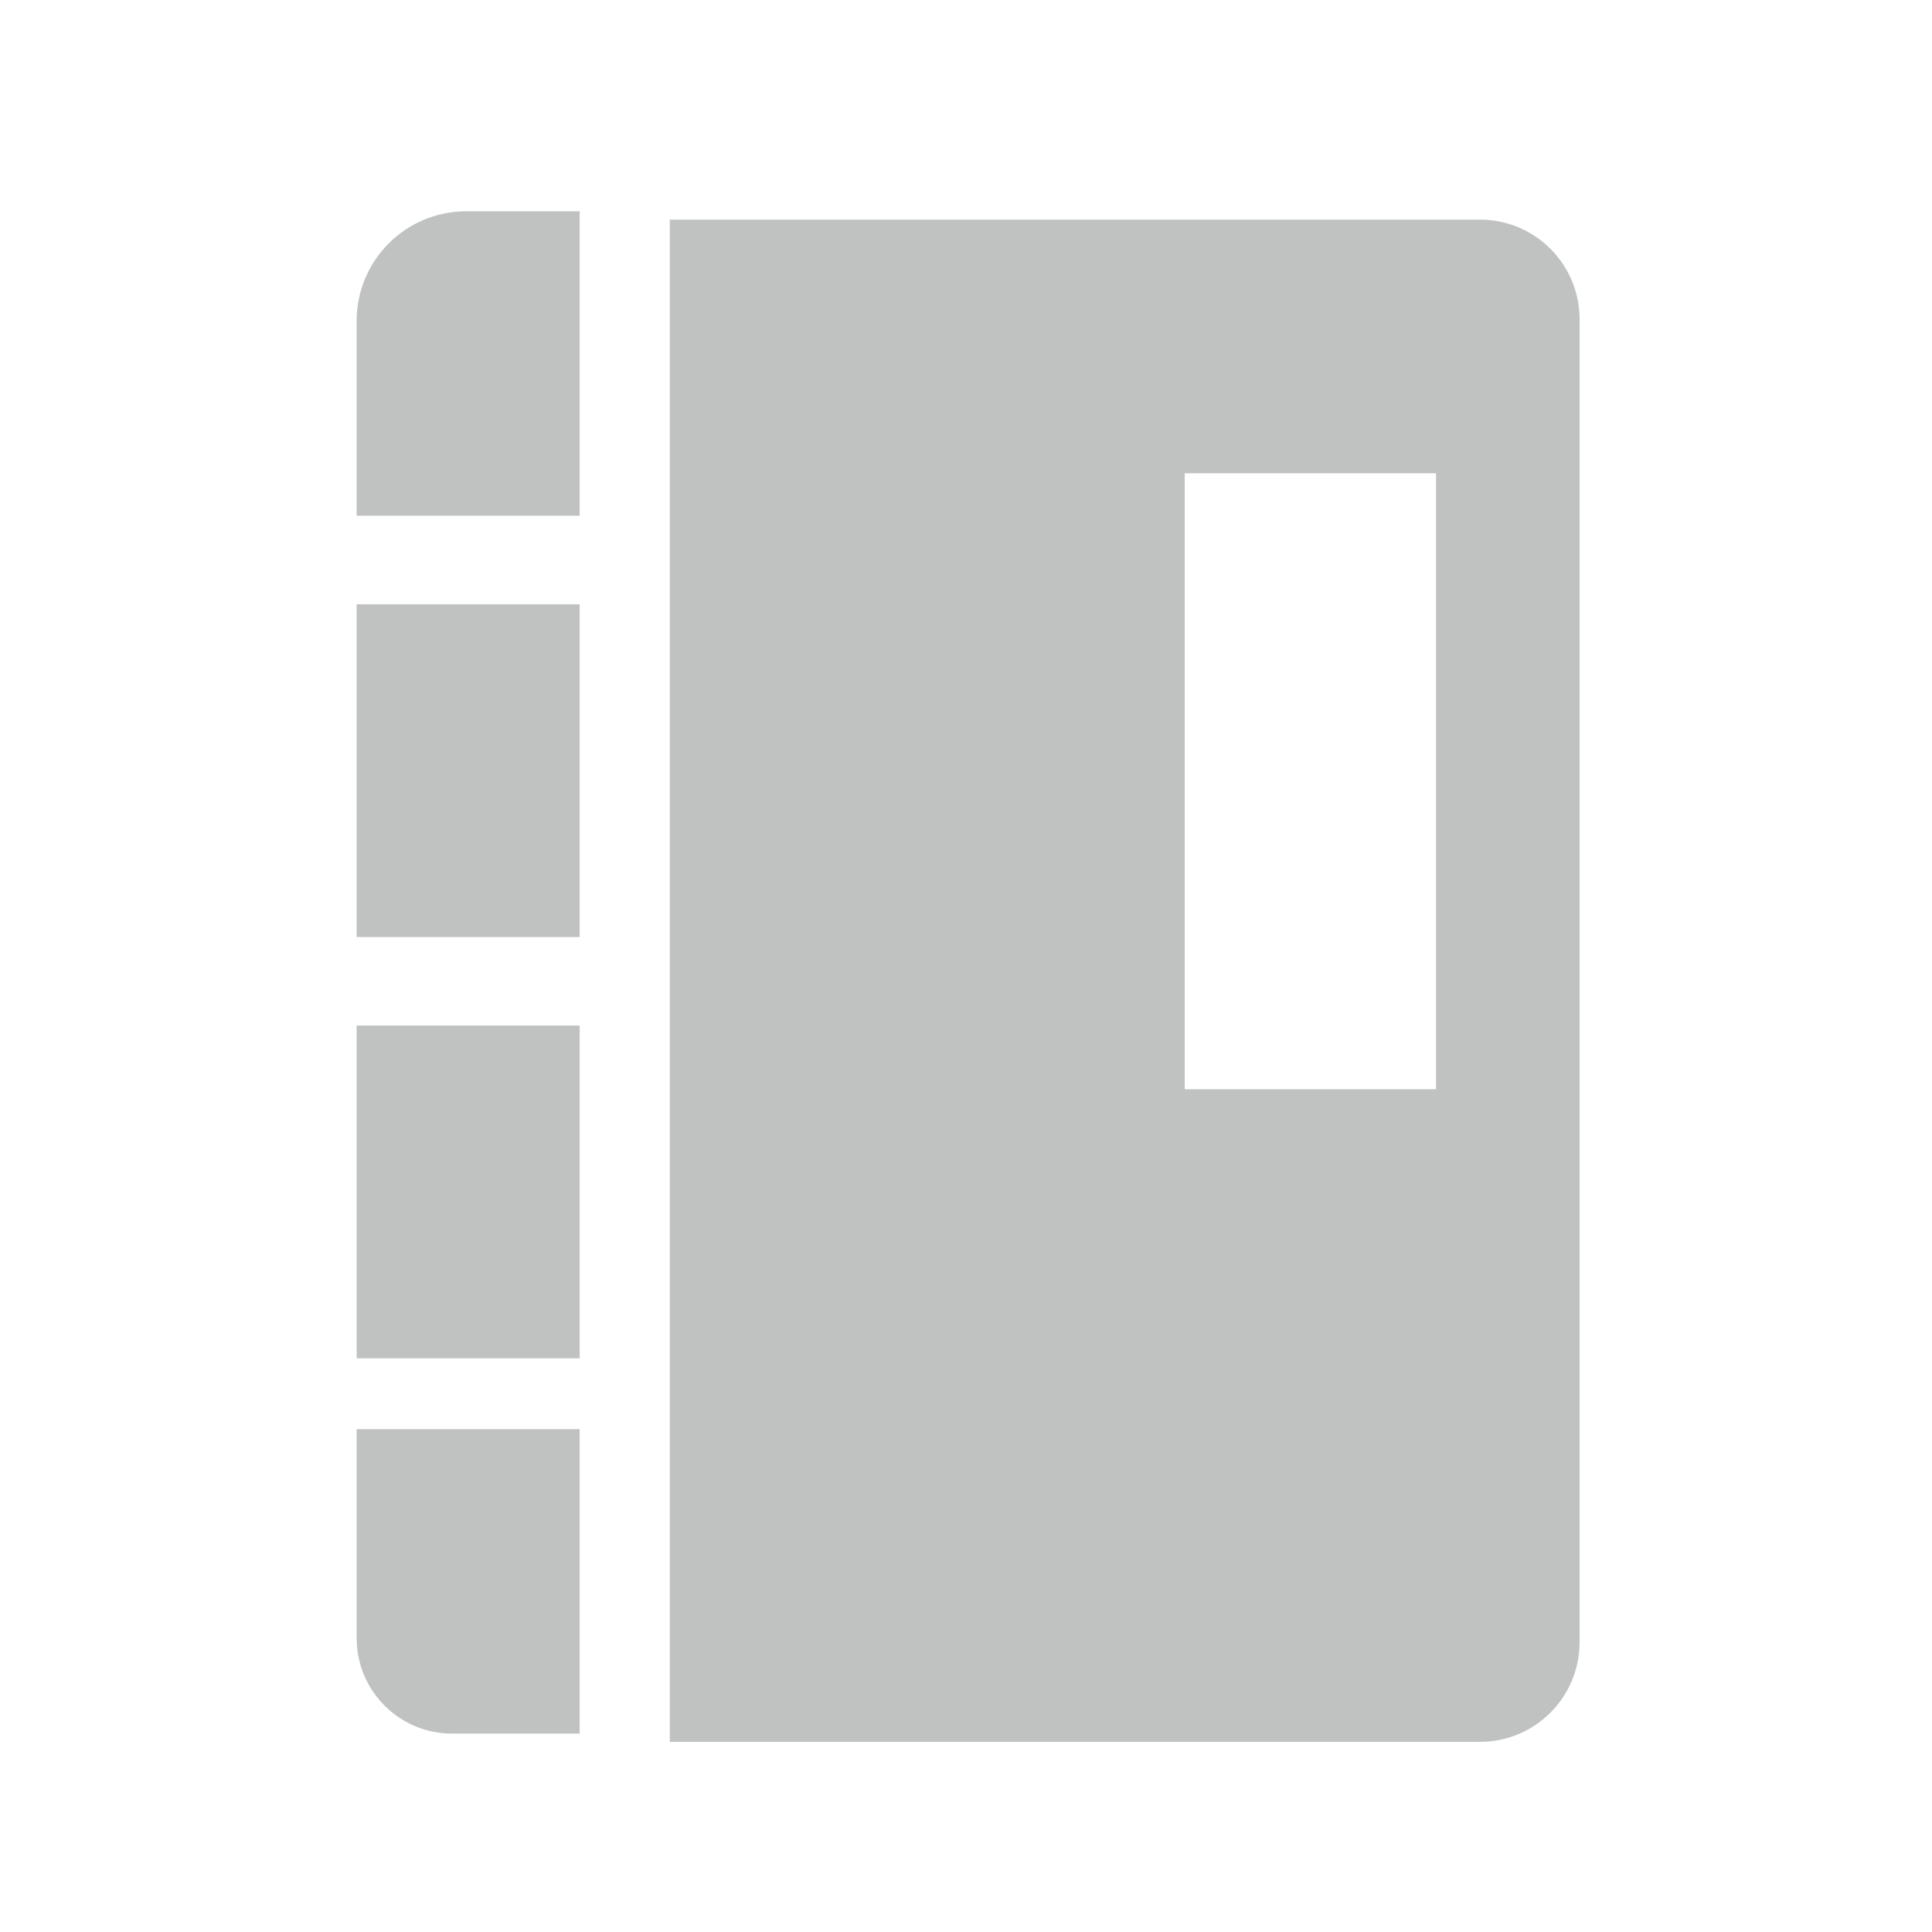
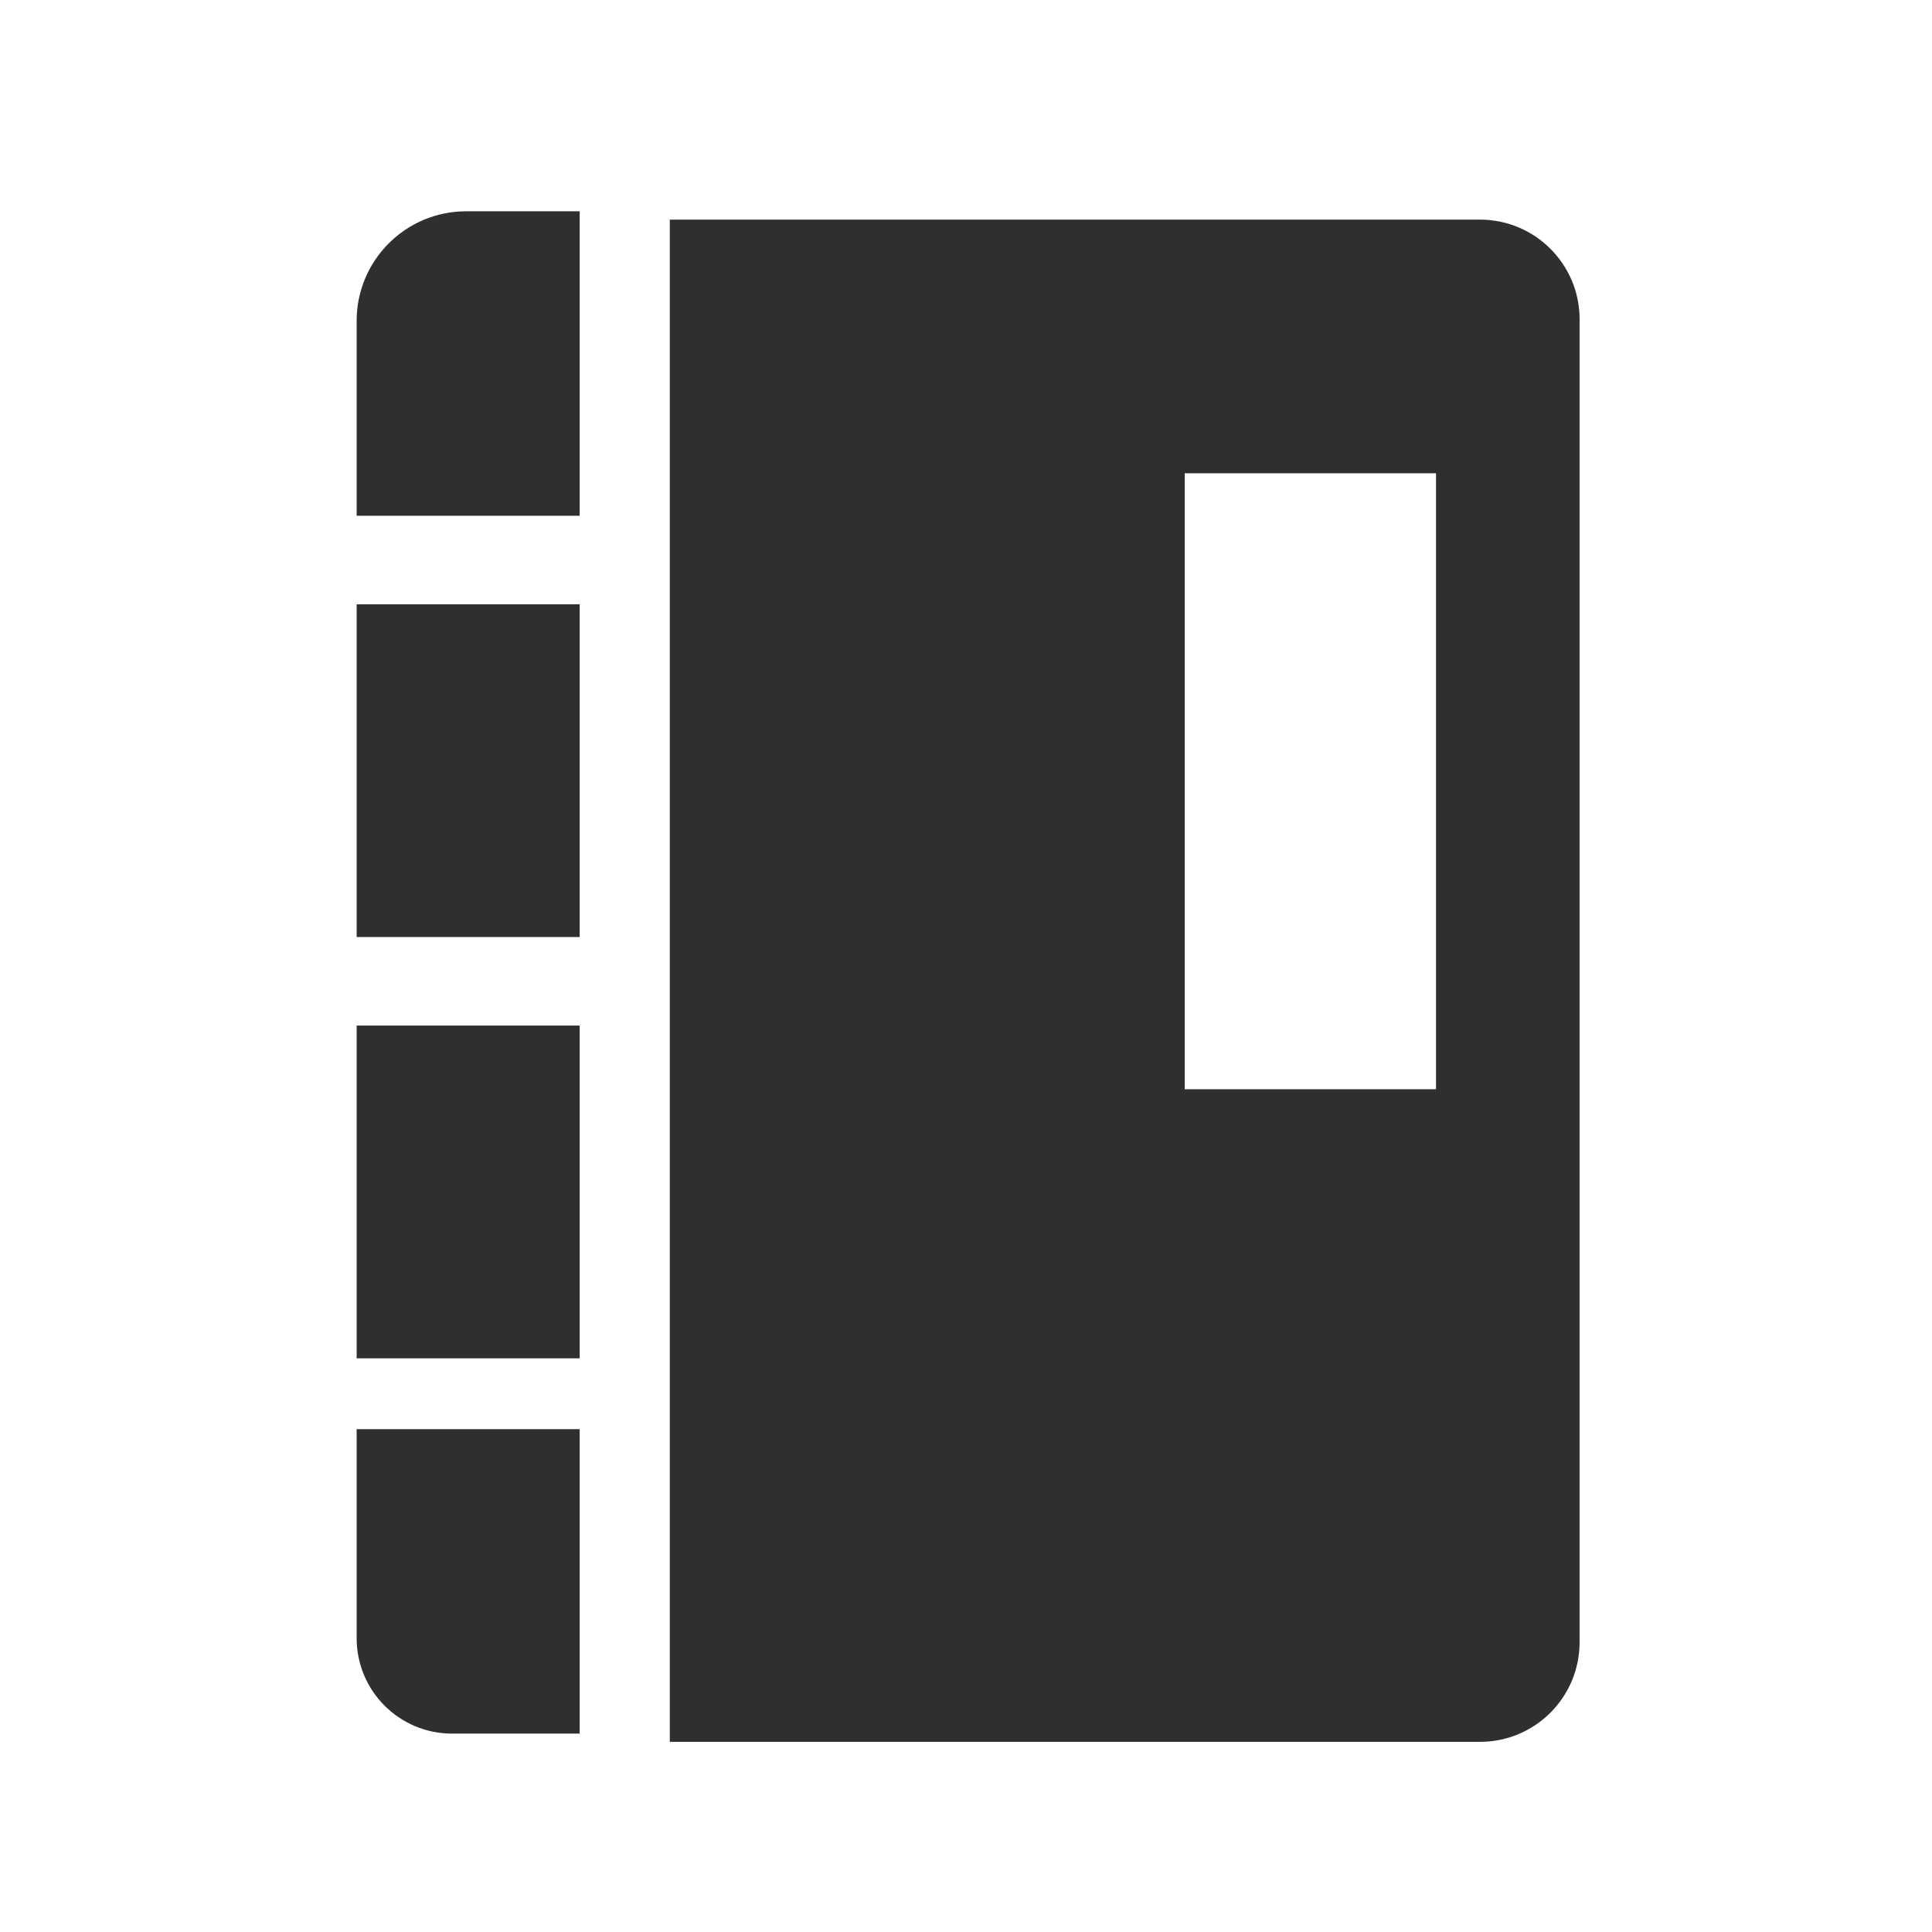
- <svg xmlns="http://www.w3.org/2000/svg" t="1769692097839" class="icon" viewBox="0 0 1024 1024" version="1.1" p-id="9335" width="200" height="200">
-   <path d="M307.25 273.36H189.03V170.05c0-32.07 26-58.06 58.06-58.06h60.15v161.37zM307.25 918.85h-67.66c-27.92 0-50.56-22.64-50.56-50.56V757.48h118.21v161.37zM189.03 320.27h118.21v176.38H189.03zM189.03 543.57h118.21v176.38H189.03zM784.37 116.4H355.01v806.82h429.36c29.22 0 52.85-23.63 52.85-52.85V169.25c0-29.22-23.63-52.85-52.85-52.85z m-23.25 460.92h-133.2V250.85h133.2v326.47z" fill="#C0C2C2" p-id="9336" />
+ <svg xmlns="http://www.w3.org/2000/svg" fill="#2F2F2F" t="1769692097839" class="icon" viewBox="0 0 1024 1024" version="1.1" p-id="9335" width="200" height="200">
+   <path d="M307.25 273.36H189.03V170.05c0-32.07 26-58.06 58.06-58.06h60.15v161.37zM307.25 918.85h-67.66c-27.92 0-50.56-22.64-50.56-50.56V757.48h118.21v161.37zM189.03 320.27h118.21v176.38H189.03zM189.03 543.57h118.21v176.38H189.03zM784.37 116.4H355.01v806.82h429.36c29.22 0 52.85-23.63 52.85-52.85V169.25c0-29.22-23.63-52.85-52.85-52.85z m-23.25 460.92h-133.2V250.85h133.2v326.47z" fill="#2F2F2F" p-id="9336" />
</svg>
